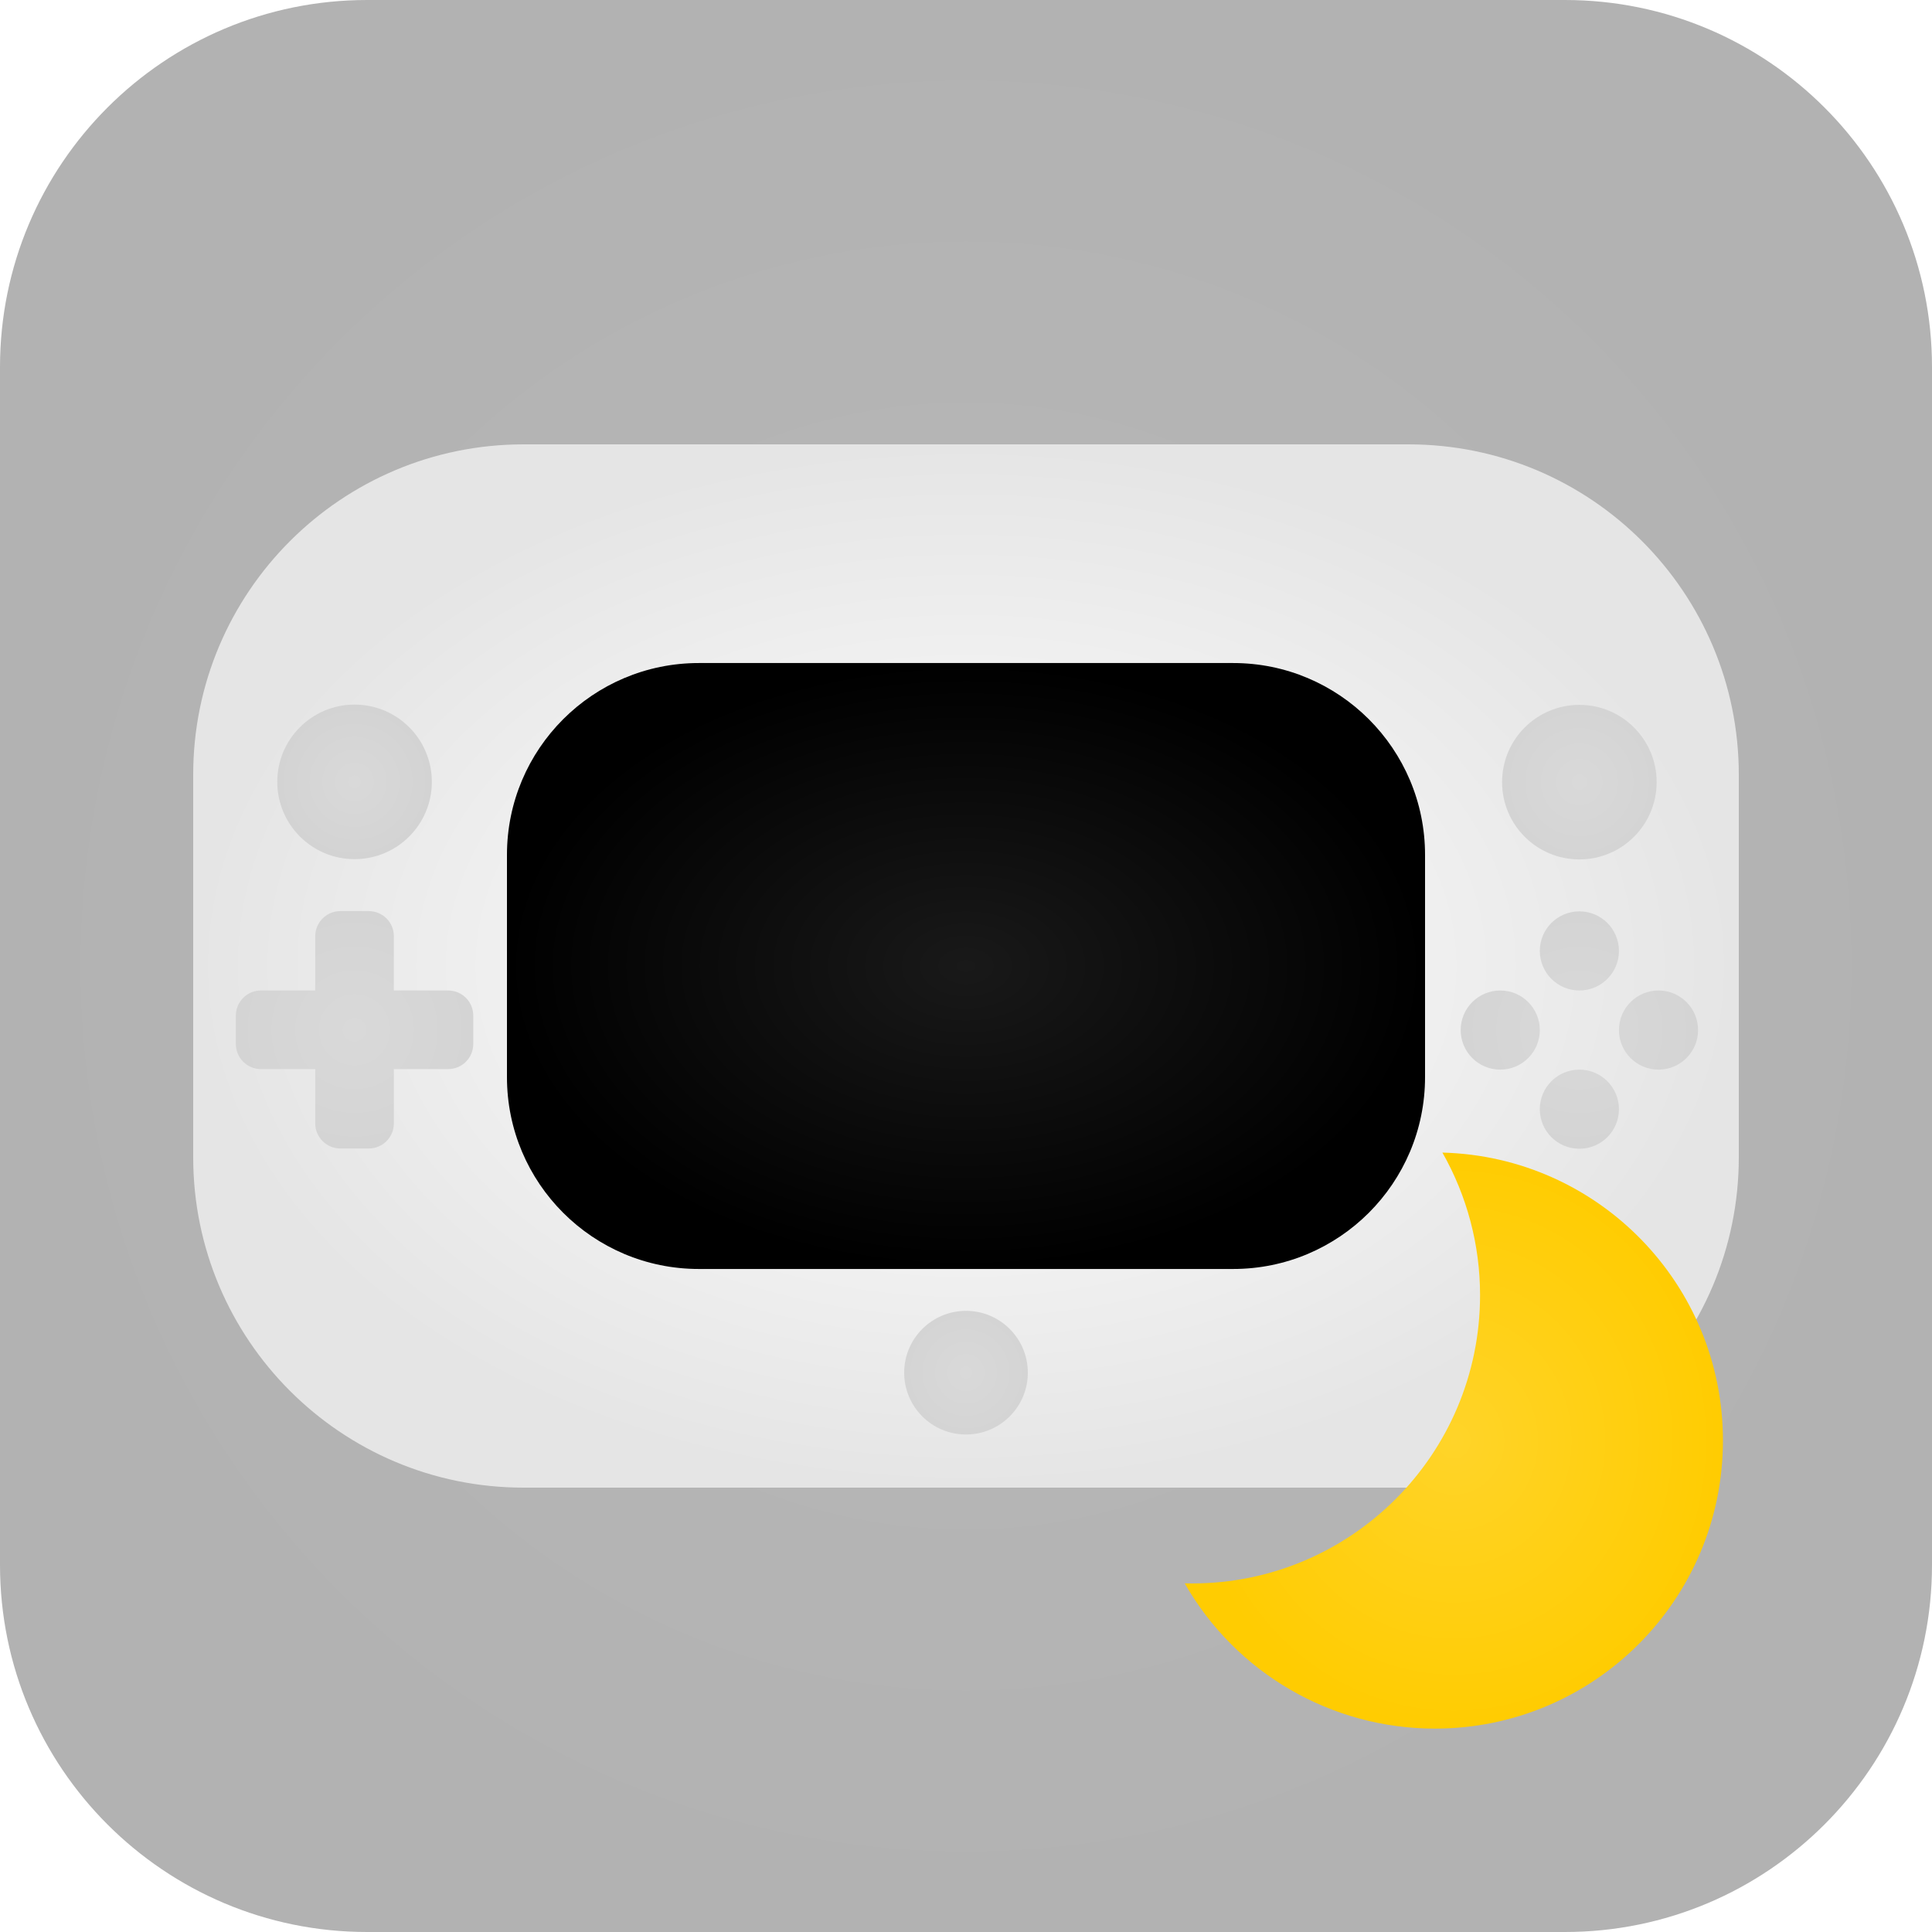
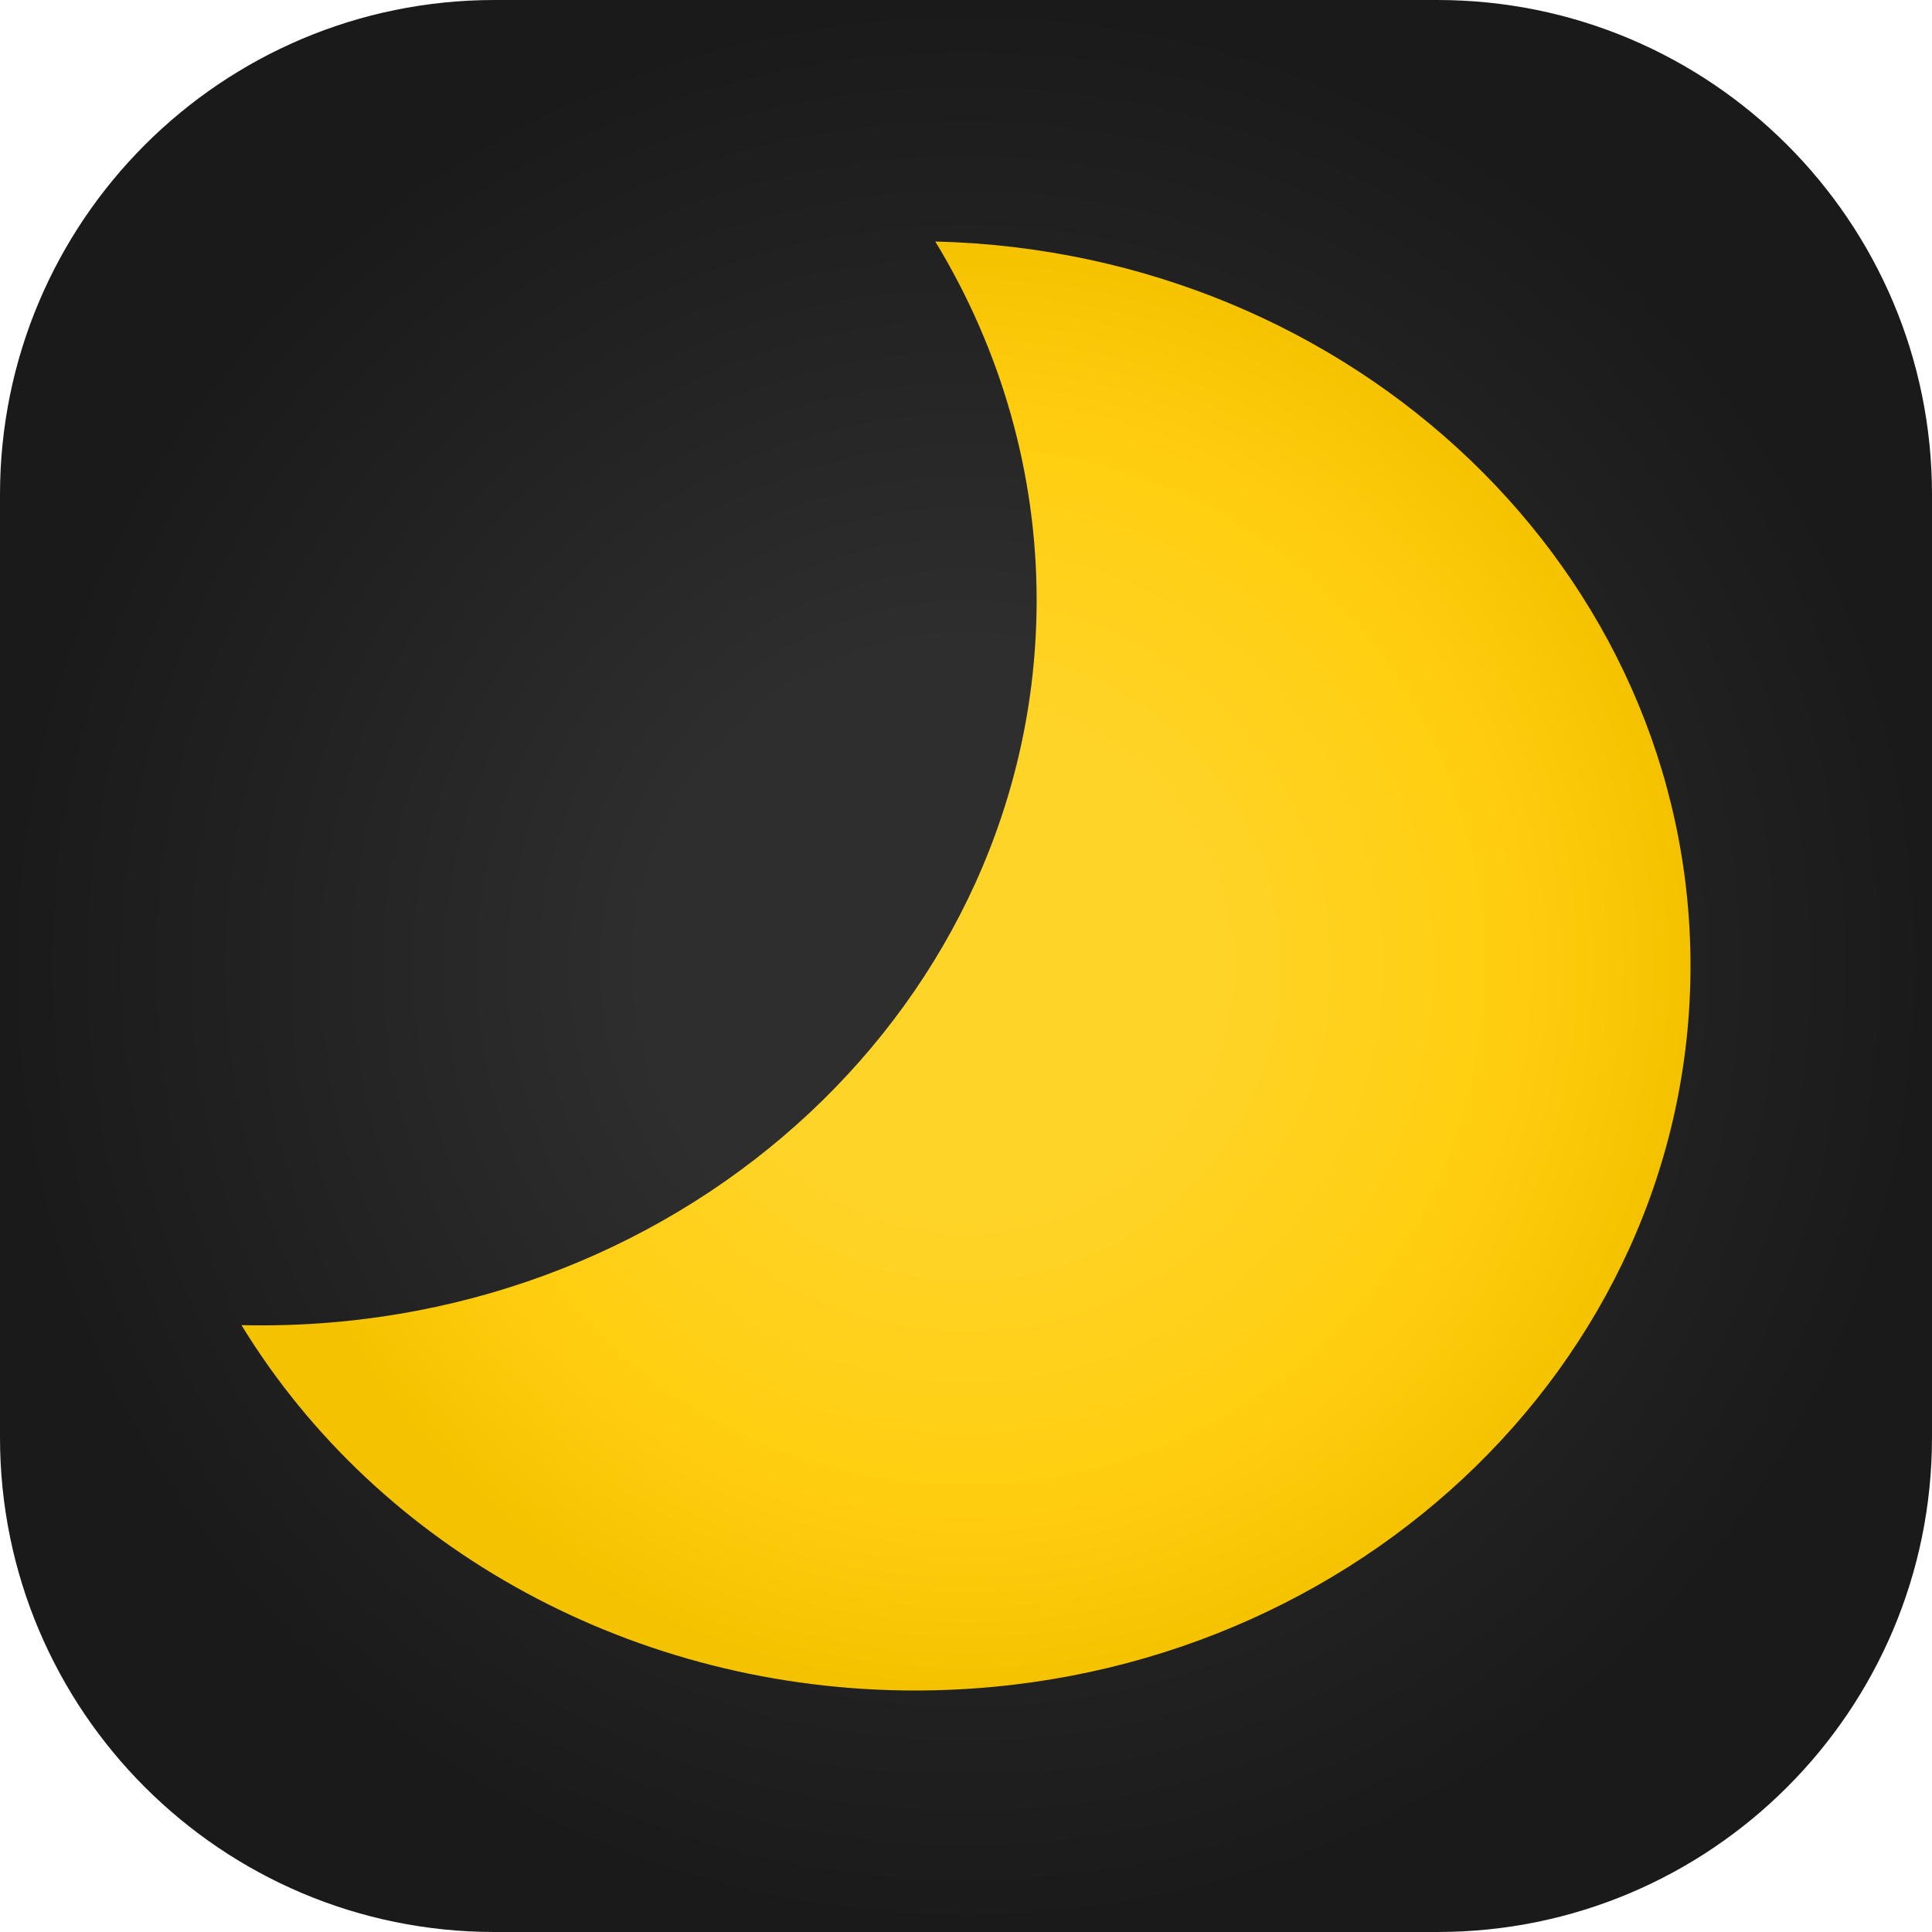
<svg xmlns="http://www.w3.org/2000/svg" xmlns:xlink="http://www.w3.org/1999/xlink" width="1000" height="1000" viewBox="0 0 264.583 264.583" version="1.1" id="svg1">
  <defs id="defs1">
-     <linearGradient id="linearGradient31">
-       <stop style="stop-color:#d9d9d9;stop-opacity:1;" offset="0" id="stop32" />
-       <stop style="stop-color:#d4d4d4;stop-opacity:1;" offset="1" id="stop33" />
-     </linearGradient>
-     <linearGradient id="linearGradient29">
-       <stop style="stop-color:#d9d9d9;stop-opacity:1;" offset="0" id="stop30" />
-       <stop style="stop-color:#d4d4d4;stop-opacity:1;" offset="1" id="stop31" />
-     </linearGradient>
-     <linearGradient id="linearGradient27">
-       <stop style="stop-color:#d9d9d9;stop-opacity:1;" offset="0" id="stop28" />
-       <stop style="stop-color:#d3d3d3;stop-opacity:1;" offset="1" id="stop29" />
-     </linearGradient>
-     <linearGradient id="linearGradient25">
-       <stop style="stop-color:#d9d9d9;stop-opacity:1;" offset="0" id="stop26" />
-       <stop style="stop-color:#d4d4d4;stop-opacity:1;" offset="1" id="stop27" />
-     </linearGradient>
-     <linearGradient id="linearGradient23">
-       <stop style="stop-color:#d9d9d9;stop-opacity:1;" offset="0" id="stop24" />
-       <stop style="stop-color:#d4d4d4;stop-opacity:1;" offset="1" id="stop25" />
-     </linearGradient>
-     <linearGradient id="linearGradient21">
-       <stop style="stop-color:#191919;stop-opacity:1;" offset="0" id="stop22" />
-       <stop style="stop-color:#000000;stop-opacity:1;" offset="1" id="stop23" />
-     </linearGradient>
-     <linearGradient id="linearGradient20">
-       <stop style="stop-color:#ffffff;stop-opacity:1;" offset="0" id="stop20" />
-       <stop style="stop-color:#e5e5e5;stop-opacity:1;" offset="1" id="stop21" />
-     </linearGradient>
    <linearGradient id="linearGradient8">
-       <stop style="stop-color:#ffd429;stop-opacity:1;" offset="0" id="stop8" />
-       <stop style="stop-color:#ffcc01;stop-opacity:1;" offset="1" id="stop9" />
+       <stop style="stop-color:#ffd429;stop-opacity:1;" offset="0.33" id="stop8" />
+       <stop style="stop-color:#ffce0f;stop-opacity:1;" offset="0.75" id="stop36" />
+       <stop style="stop-color:#f5c200;stop-opacity:1;" offset="1" id="stop9" />
    </linearGradient>
    <linearGradient id="linearGradient4">
-       <stop style="stop-color:#b8b8b8;stop-opacity:1;" offset="0" id="stop5" />
-       <stop style="stop-color:#b2b2b2;stop-opacity:1;" offset="1" id="stop6" />
+       <stop style="stop-color:#2e2e2e;stop-opacity:1;" offset="0.33" id="stop5" />
+       <stop style="stop-color:#212121;stop-opacity:1;" offset="0.749" id="stop35" />
+       <stop style="stop-color:#1a1a1a;stop-opacity:1;" offset="1" id="stop6" />
    </linearGradient>
    <radialGradient xlink:href="#linearGradient4" id="radialGradient6" cx="132.292" cy="132.292" fx="132.292" fy="132.292" r="132.292" gradientUnits="userSpaceOnUse" gradientTransform="translate(-1.3505859e-5,-1.3505859e-5)" />
-     <radialGradient xlink:href="#linearGradient8" id="radialGradient9" cx="132.292" cy="132.292" fx="132.292" fy="132.292" r="84.605" gradientTransform="matrix(0.4356,0,0,0.4661931,141.4719,135.6128)" gradientUnits="userSpaceOnUse" />
-     <radialGradient xlink:href="#linearGradient20" id="radialGradient21" cx="132.292" cy="132.292" fx="132.292" fy="132.292" r="105.833" gradientTransform="matrix(1,0,0,0.675,0,42.99479)" gradientUnits="userSpaceOnUse" />
-     <radialGradient xlink:href="#linearGradient21" id="radialGradient23" cx="132.292" cy="132.292" fx="132.292" fy="132.292" r="62.865" gradientTransform="matrix(1,0,0,0.66,0,44.97917)" gradientUnits="userSpaceOnUse" />
-     <radialGradient xlink:href="#linearGradient23" id="radialGradient25" cx="132.292" cy="187.984" fx="132.292" fy="187.984" r="8.467" gradientUnits="userSpaceOnUse" />
-     <radialGradient xlink:href="#linearGradient25" id="radialGradient27" cx="175.63" cy="100.077" fx="175.63" fy="100.077" r="8.467" gradientUnits="userSpaceOnUse" />
-     <radialGradient xlink:href="#linearGradient27" id="radialGradient29" cx="41.442" cy="100.048" fx="41.442" fy="100.048" r="8.467" gradientUnits="userSpaceOnUse" />
-     <radialGradient xlink:href="#linearGradient29" id="radialGradient31" cx="48.556" cy="132.255" fx="48.556" fy="132.255" r="16.256" gradientTransform="translate(0)" gradientUnits="userSpaceOnUse" />
-     <radialGradient xlink:href="#linearGradient31" id="radialGradient33" cx="209.882" cy="130.598" fx="209.882" fy="130.598" r="20.32" gradientUnits="userSpaceOnUse" />
+     <radialGradient xlink:href="#linearGradient8" id="radialGradient9" cx="132.292" cy="132.292" fx="132.292" fy="132.292" r="84.605" gradientTransform="matrix(1.042428,0,0,1.042427,-5.61281,10.88685)" gradientUnits="userSpaceOnUse" />
  </defs>
  <g id="layer1" style="display:inline">
-     <rect style="display:inline;fill:url(#radialGradient6);stroke-width:0.265" id="rect1" width="264.583" height="264.583" x="-1.3505859e-05" y="-1.3505859e-05" ry="50.271" />
+     <rect style="display:inline;fill:url(#radialGradient6);stroke-width:0.265" id="rect1" width="264.583" height="264.583" x="-1.3505859e-05" y="-1.3505859e-05" ry="67.733" />
  </g>
-   <g id="layer2">
-     <g id="g9">
-       <rect style="fill:url(#radialGradient21);fill-opacity:1;stroke-width:0.38" id="rect10" width="211.667" height="142.875" x="26.458" y="60.854" ry="45.244" />
-       <rect style="fill:url(#radialGradient23);fill-opacity:1;stroke-width:0.223" id="rect9" width="125.73" height="82.982" x="69.427" y="90.801" ry="26.278" />
-       <circle style="fill:url(#radialGradient25);fill-opacity:1;stroke-width:0.134" id="path10" cx="132.292" cy="187.984" r="8.467" />
-       <g id="g19" transform="translate(0,8.772032)">
-         <path id="circle17" style="fill:url(#radialGradient33);stroke-width:0.107" d="m 216.655,144.145 a 6.773,6.773 0 0 1 -6.773,6.773 6.773,6.773 0 0 1 -6.773,-6.773 6.773,6.773 0 0 1 6.773,-6.773 6.773,6.773 0 0 1 6.773,6.773 z m 0,-27.093 a 6.773,6.773 0 0 1 -6.773,6.773 6.773,6.773 0 0 1 -6.773,-6.773 6.773,6.773 0 0 1 6.773,-6.773 6.773,6.773 0 0 1 6.773,6.773 z m 13.547,13.547 a 6.773,6.773 0 0 1 -6.773,6.773 6.773,6.773 0 0 1 -6.773,-6.773 6.773,6.773 0 0 1 6.773,-6.773 6.773,6.773 0 0 1 6.773,6.773 z m -27.093,0 a 6.773,6.773 0 0 1 -6.773,6.773 6.773,6.773 0 0 1 -6.773,-6.773 6.773,6.773 0 0 1 6.773,-6.773 6.773,6.773 0 0 1 6.773,6.773 z" transform="matrix(0.8,0,0,0.8,48.38632,27.81301)" />
-         <path id="rect18" style="fill:url(#radialGradient31);stroke-width:0.266" d="m 53.939,119.444 v 25.623 c 0,1.908 -1.536,3.445 -3.445,3.445 h -3.876 c -1.908,0 -3.445,-1.536 -3.445,-3.445 v -25.623 c 0,-1.908 1.536,-3.445 3.445,-3.445 h 3.876 c 1.908,0 3.445,1.536 3.445,3.445 z m -18.194,7.429 h 25.623 c 1.908,0 3.445,1.536 3.445,3.445 v 3.876 c 0,1.908 -1.536,3.445 -3.445,3.445 H 35.745 c -1.908,0 -3.445,-1.536 -3.445,-3.445 v -3.876 c 0,-1.908 1.536,-3.445 3.445,-3.445 z" />
-         <g id="g18" transform="matrix(1.25,0,0,1.25,-3.246508,-26.75652)">
-           <circle style="fill:url(#radialGradient29);fill-opacity:1;stroke-width:0.134" id="circle18" cx="41.442" cy="100.048" r="8.467" />
-           <circle style="fill:url(#radialGradient27);fill-opacity:1;stroke-width:0.134" id="circle19" cx="175.63" cy="100.077" r="8.467" />
-         </g>
-       </g>
-     </g>
-     <path id="path6" style="display:inline;fill:url(#radialGradient9);stroke-width:0.092" d="m 197.535,157.844 a 39.449,39.488 0 0 1 5.156,19.519 39.449,39.488 0 0 1 -39.449,39.488 39.449,39.488 0 0 1 -0.998,-0.013 39.449,39.449 0 0 0 34.259,19.89 39.449,39.449 0 0 0 39.449,-39.449 39.449,39.449 0 0 0 -38.417,-39.435 z" />
+   <g id="layer2" transform="matrix(1.125,0,0,1.125,-16.53646,-35.09858)">
+     <path id="path6" style="display:inline;fill:url(#radialGradient9);stroke-width:0.213" d="m 128.552,60.597 a 94.405,88.298 0 0 1 12.339,43.644 94.405,88.298 0 0 1 -94.405,88.298 94.405,88.298 0 0 1 -2.389,-0.028 94.405,88.209 0 0 0 81.984,44.475 94.405,88.209 0 0 0 94.405,-88.21 94.405,88.209 0 0 0 -91.934,-88.179 z" />
  </g>
</svg>
